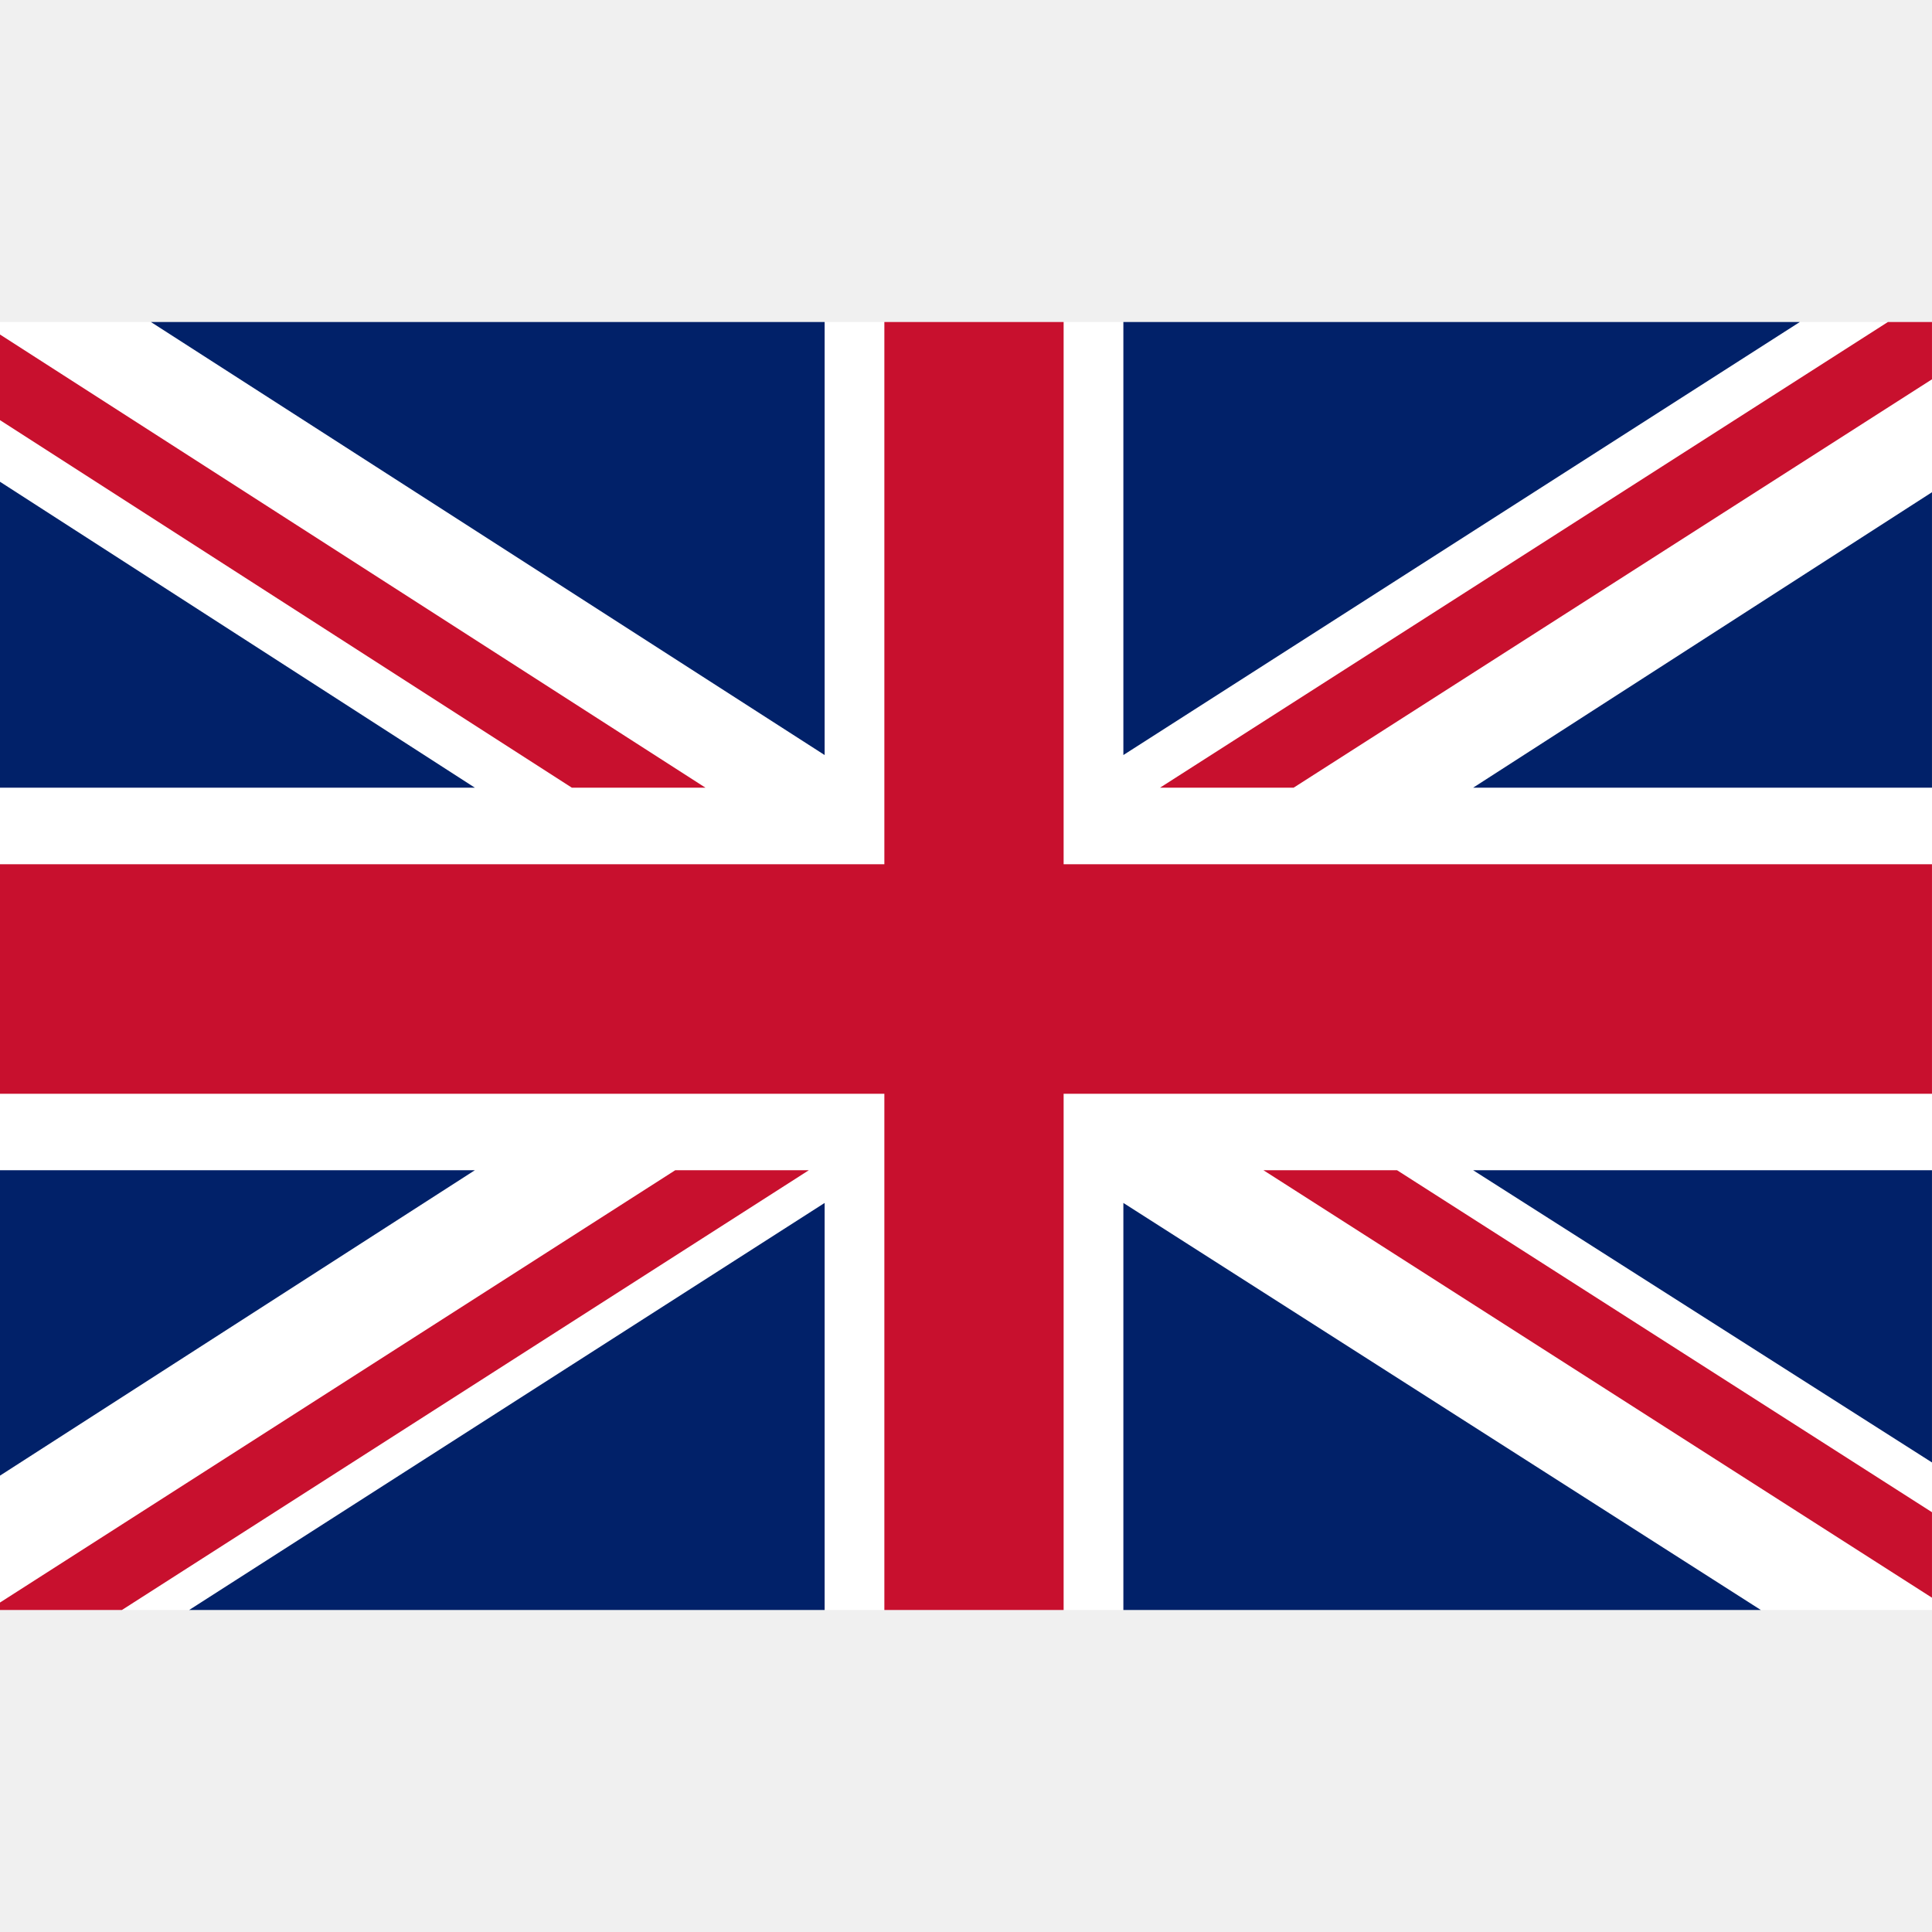
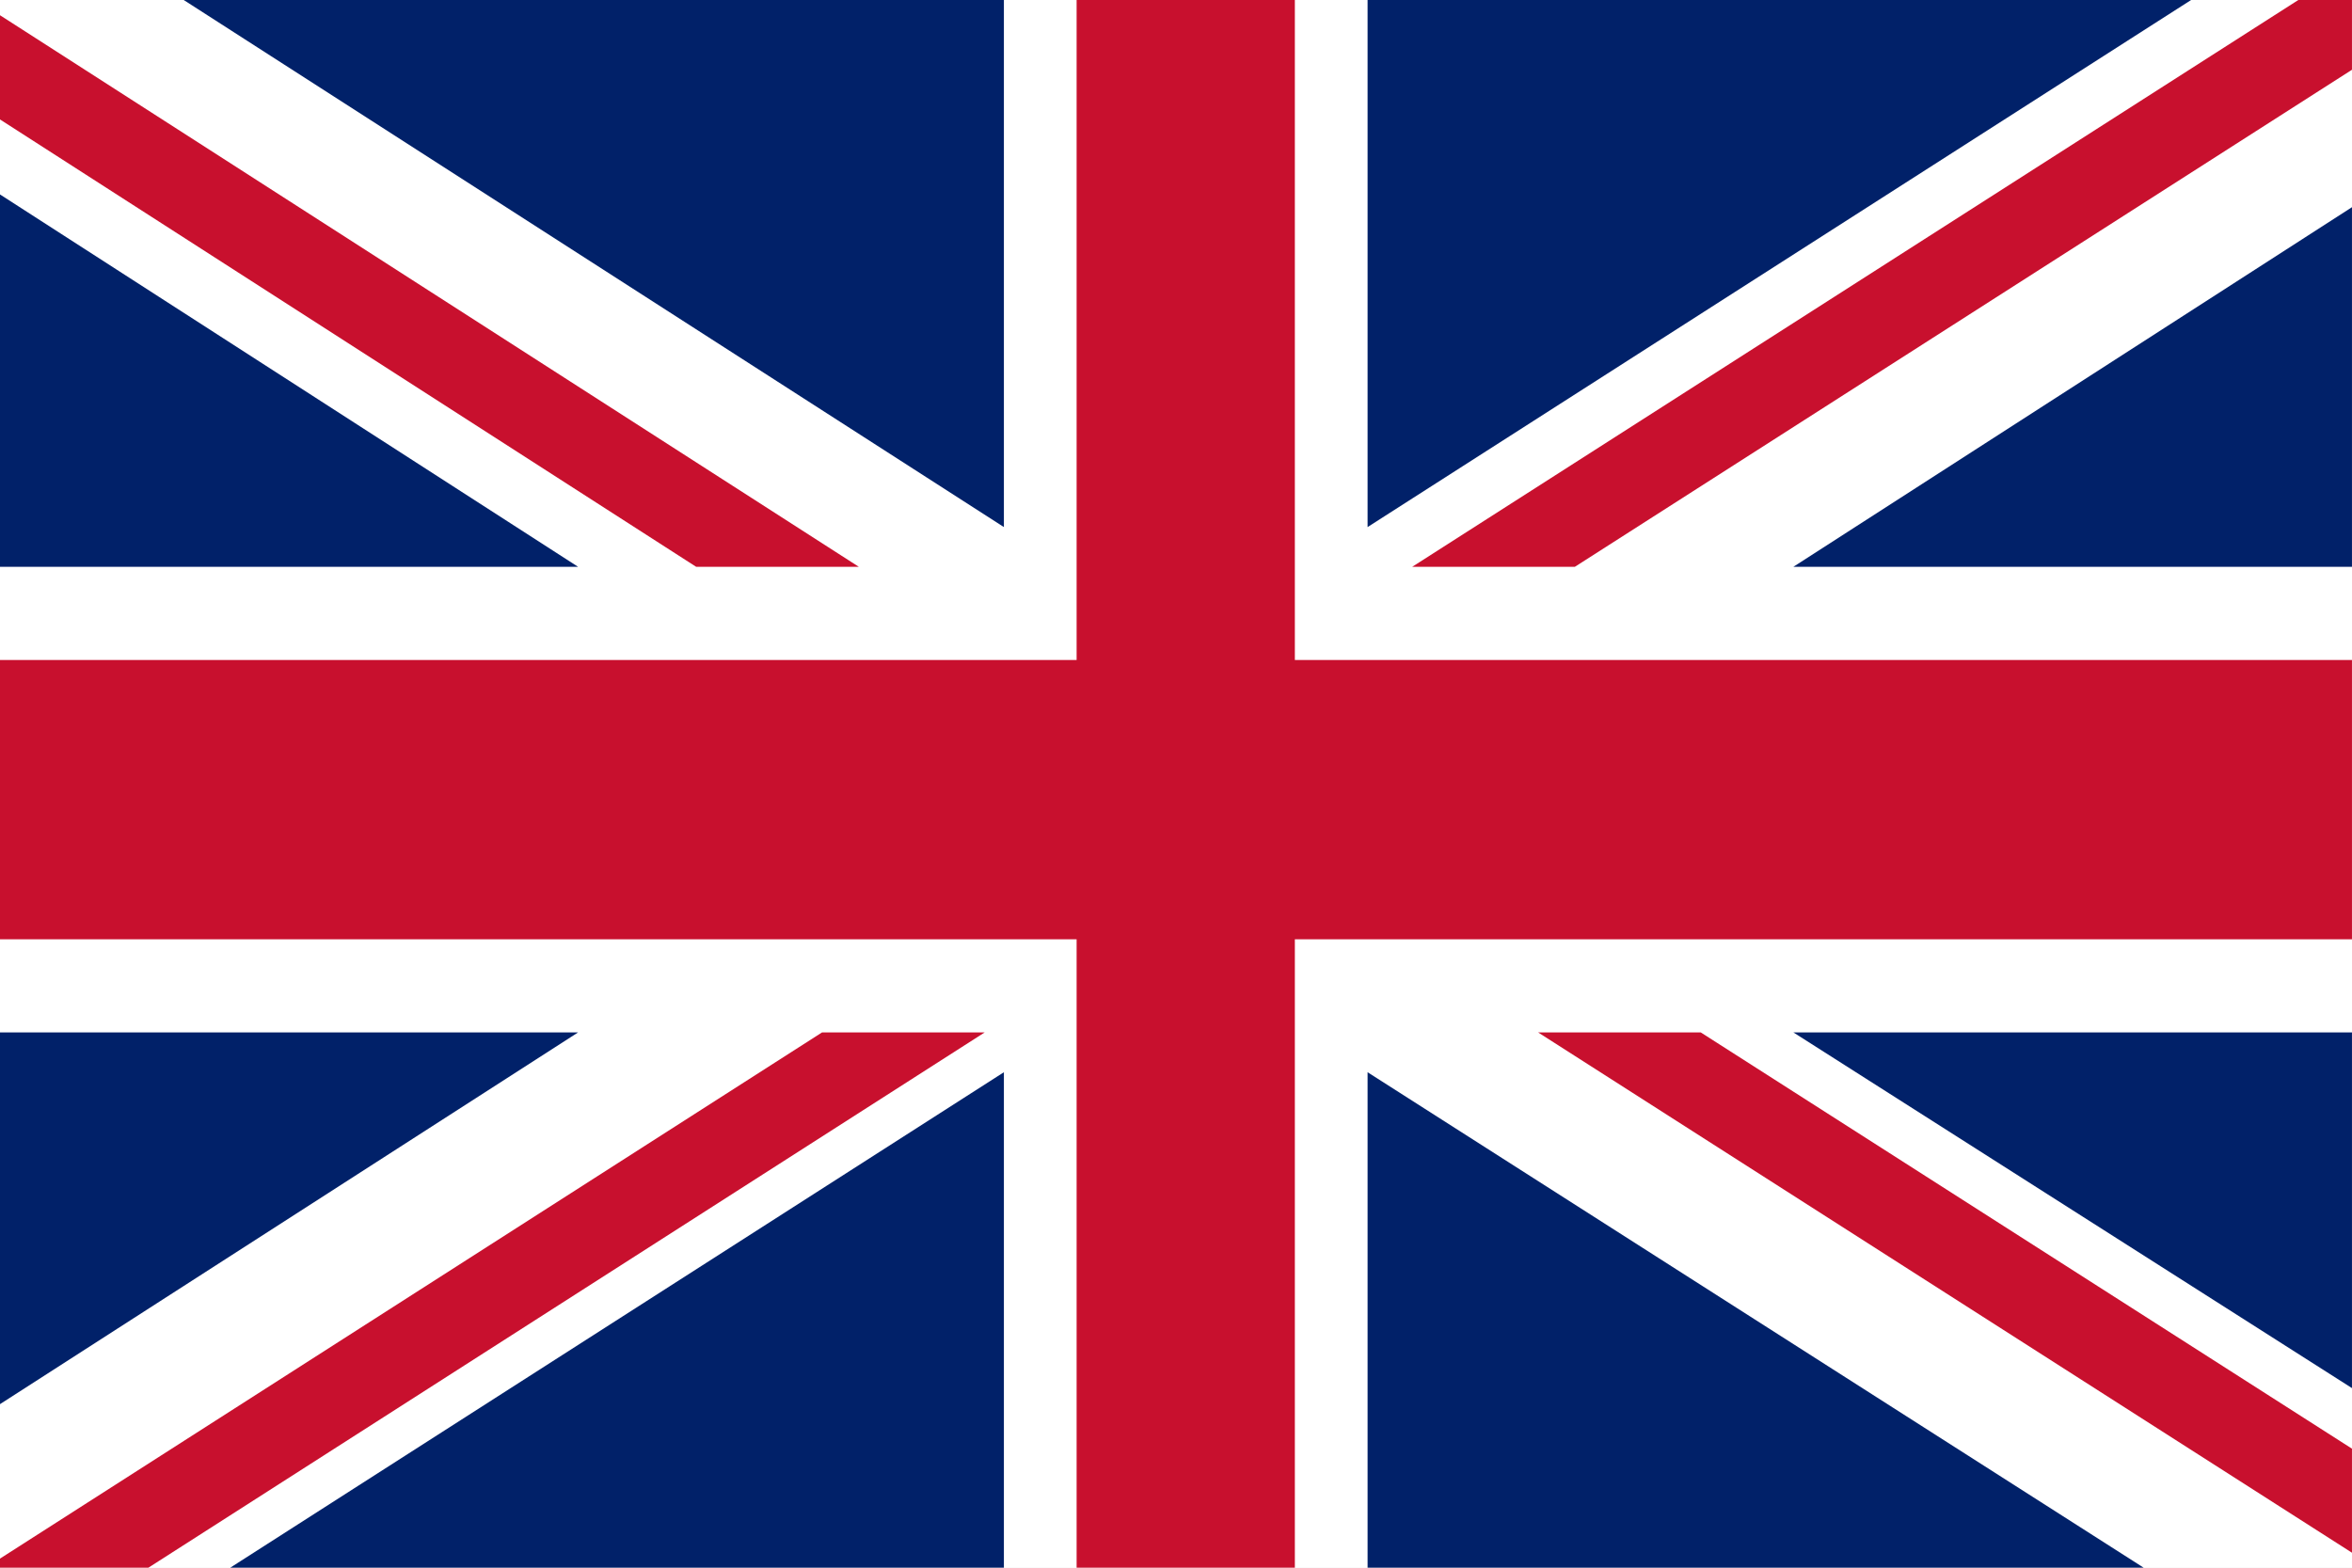
- <svg xmlns="http://www.w3.org/2000/svg" xmlns:xlink="http://www.w3.org/1999/xlink" viewBox="0 0 512 512">
+ <svg xmlns="http://www.w3.org/2000/svg" xmlns:xlink="http://www.w3.org/1999/xlink" viewBox="0 0 360 240">
  <defs>
    <path id="a" d="M50 173.061h1100v641.676H50z" />
    <clipPath id="b">
      <use width="100%" height="100%" overflow="visible" xlink:href="#a" />
    </clipPath>
  </defs>
-   <path fill="#fff" d="M50 173.061h1100v641.676H50z" clip-path="url(#b)" transform="matrix(.46545 0 0 .53194 -23.2727 -6.7245)" />
-   <path fill="#c8102e" d="M710.48 405.061h76.067L1150 201.61v-28.549h-25.095zM1150 766.024L845.424 595.643h-76.069L1150 808.611zM451.663 405.061L50 179.296v42.658l325.587 183.107zM510.529 595.643h-76.067L50 811.018v3.718h69.411z" clip-path="url(#b)" transform="matrix(.46545 0 0 .53194 -23.2727 -6.7245)" />
-   <path fill="#012169" d="M689.607 388.799l385.155-215.738H689.607zM519.516 388.799V173.061H135.92zM888.749 405.061H1150V257.867zM888.749 595.643L1150 741.231V595.643zM519.516 611.94l-361.82 202.796h361.82z" clip-path="url(#b)" transform="matrix(.46545 0 0 .53194 -23.2727 -6.7245)" />
-   <path fill="#012169" fill-opacity=".994" d="M689.607 611.94v202.796h362.959z" clip-path="url(#b)" transform="matrix(.46545 0 0 .53194 -23.2727 -6.7245)" />
-   <path fill="#012169" d="M320.367 595.643H50v152.152zM50 252.653v152.408h270.367z" clip-path="url(#b)" transform="matrix(.46545 0 0 .53194 -23.2727 -6.7245)" />
-   <path fill="#c8102e" d="M50 443.2v114.341h503.525v257.195h102.064V557.541H1150V443.2H655.589V173.061H553.525V443.2z" clip-path="url(#b)" transform="matrix(.46545 0 0 .53194 -23.2727 -6.7245)" />
+   <path fill="#fff" d="M50 173.061h1100v641.676H50z" clip-path="url(#b)" transform="matrix(.32727 0 0 .37402 -16.36364 -64.72818)" />
+   <path fill="#c8102e" d="M1150 201.61v-28.549h-25.095l-414.425 232h76.067zM1150 808.611v-42.587L845.424 595.643h-76.069zM375.587 405.061h76.076L50 179.296v42.658zM50 811.018v3.718h69.411l391.118-219.093h-76.067z" clip-path="url(#b)" transform="matrix(.32727 0 0 .37402 -16.36364 -64.72818)" />
+   <path fill="#012169" d="M1074.762 173.061H689.607v215.738zM519.516 173.061H135.92l383.596 215.738zM1150 405.061V257.867L888.749 405.061zM1150 741.231V595.643H888.749zM157.696 814.736h361.82V611.94z" clip-path="url(#b)" transform="matrix(.32727 0 0 .37402 -16.36364 -64.72818)" />
+   <path fill="#012169" fill-opacity=".994" d="M689.607 814.736h362.959L689.607 611.94z" clip-path="url(#b)" transform="matrix(.32727 0 0 .37402 -16.36364 -64.72818)" />
+   <path fill="#012169" d="M50 595.643v152.152l270.367-152.152zM50 405.061h270.367L50 252.653z" clip-path="url(#b)" transform="matrix(.32727 0 0 .37402 -16.36364 -64.72818)" />
+   <path fill="#c8102e" d="M1150 443.2H655.589V173.061H553.525V443.2H50v114.341h503.525v257.195h102.064V557.541H1150z" clip-path="url(#b)" transform="matrix(.32727 0 0 .37402 -16.36364 -64.72818)" />
</svg>
